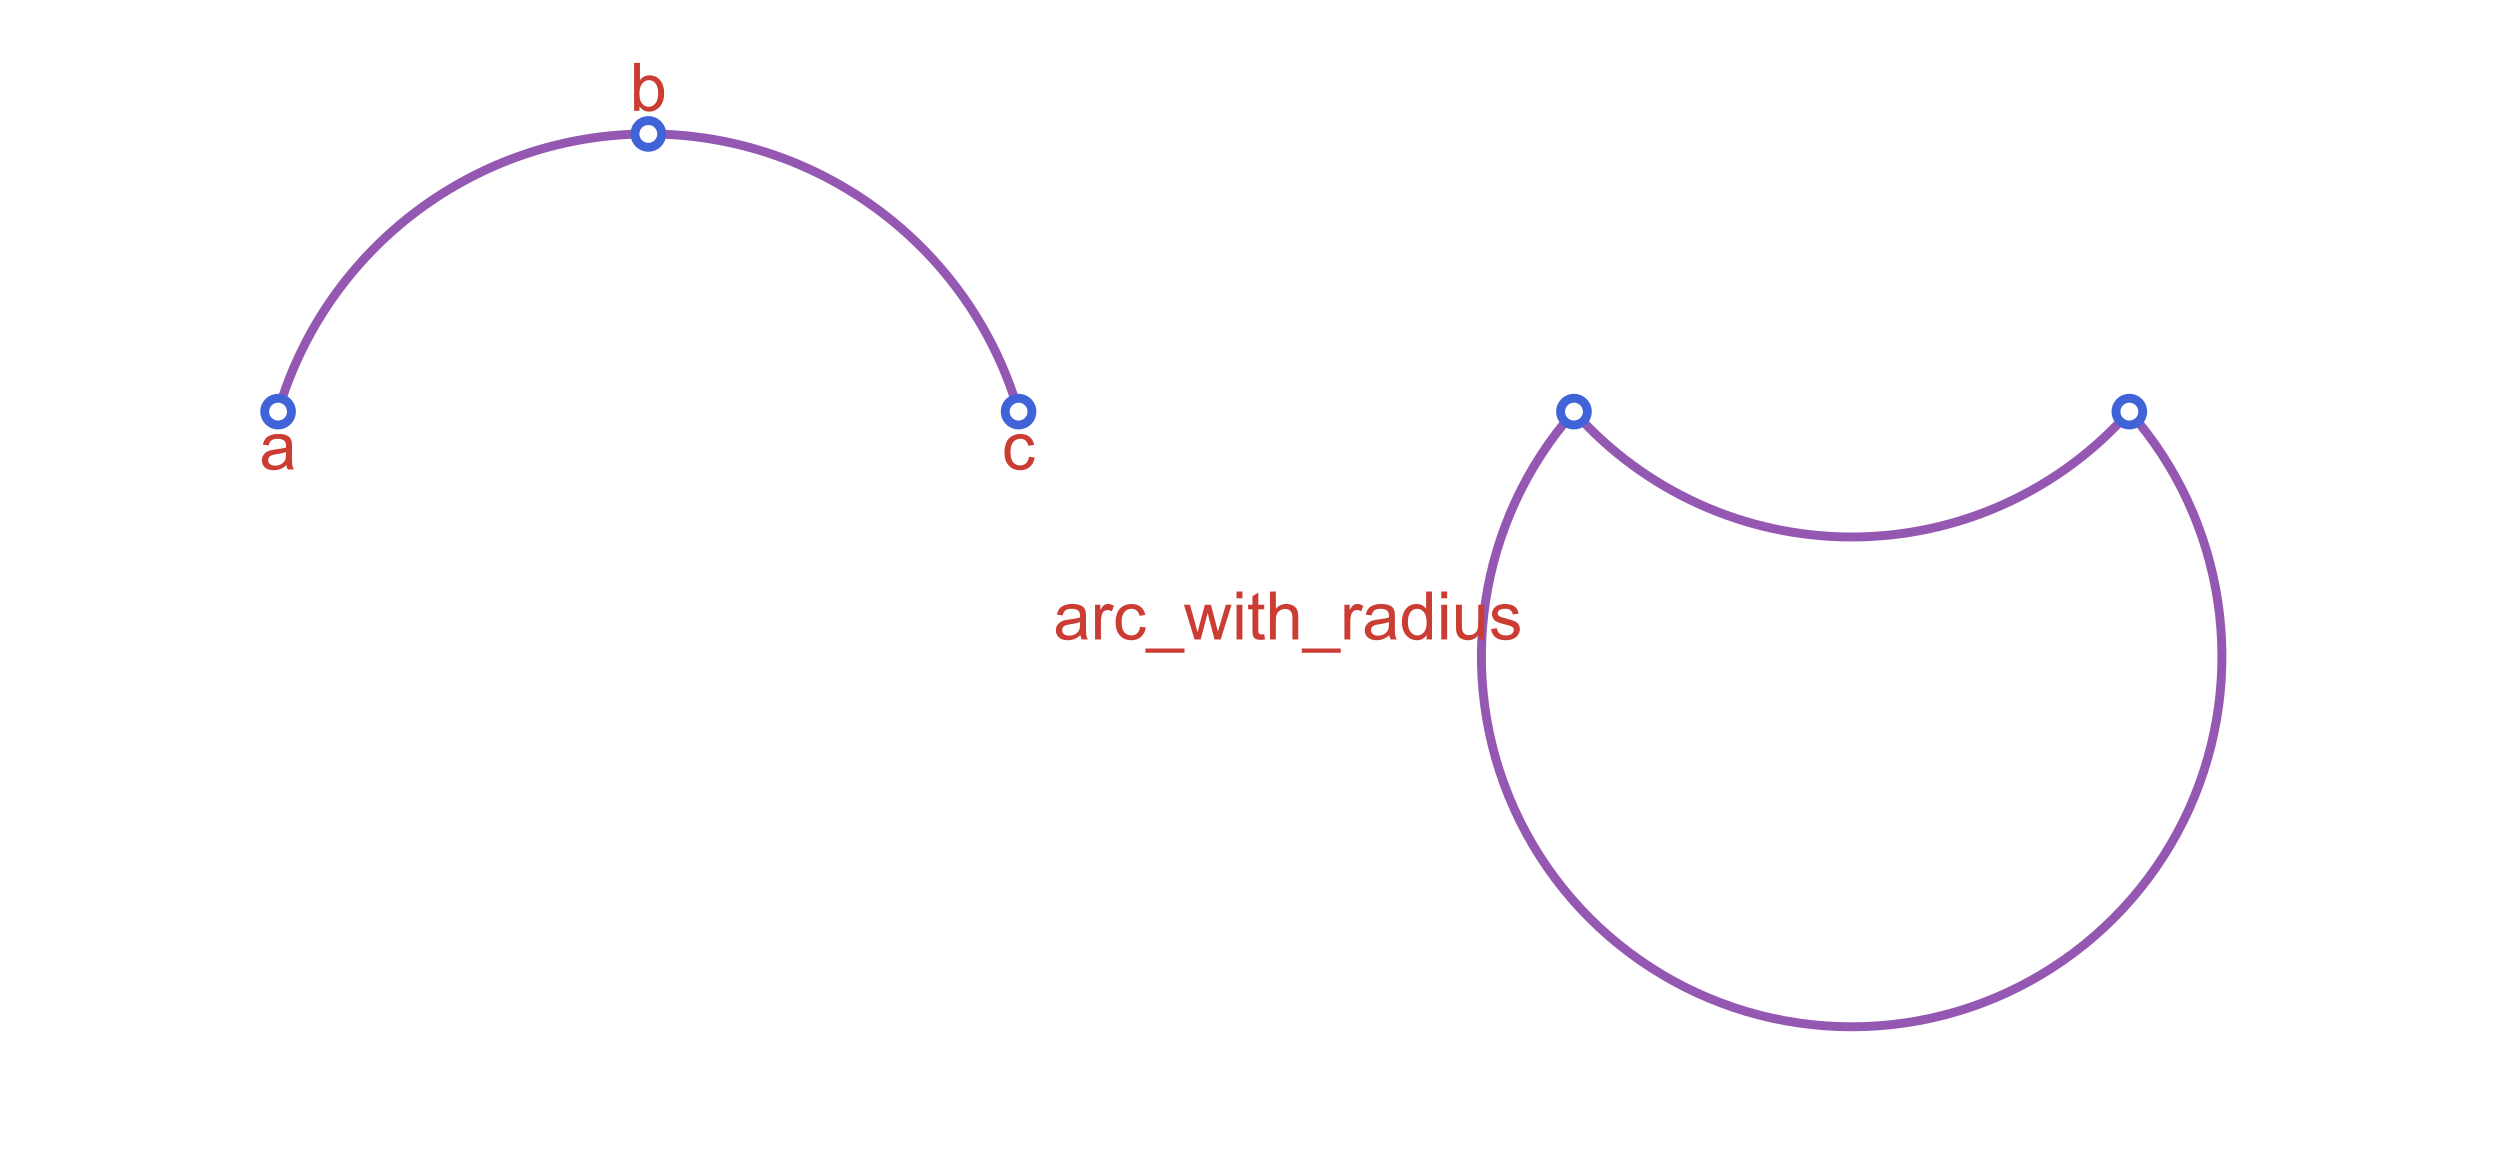
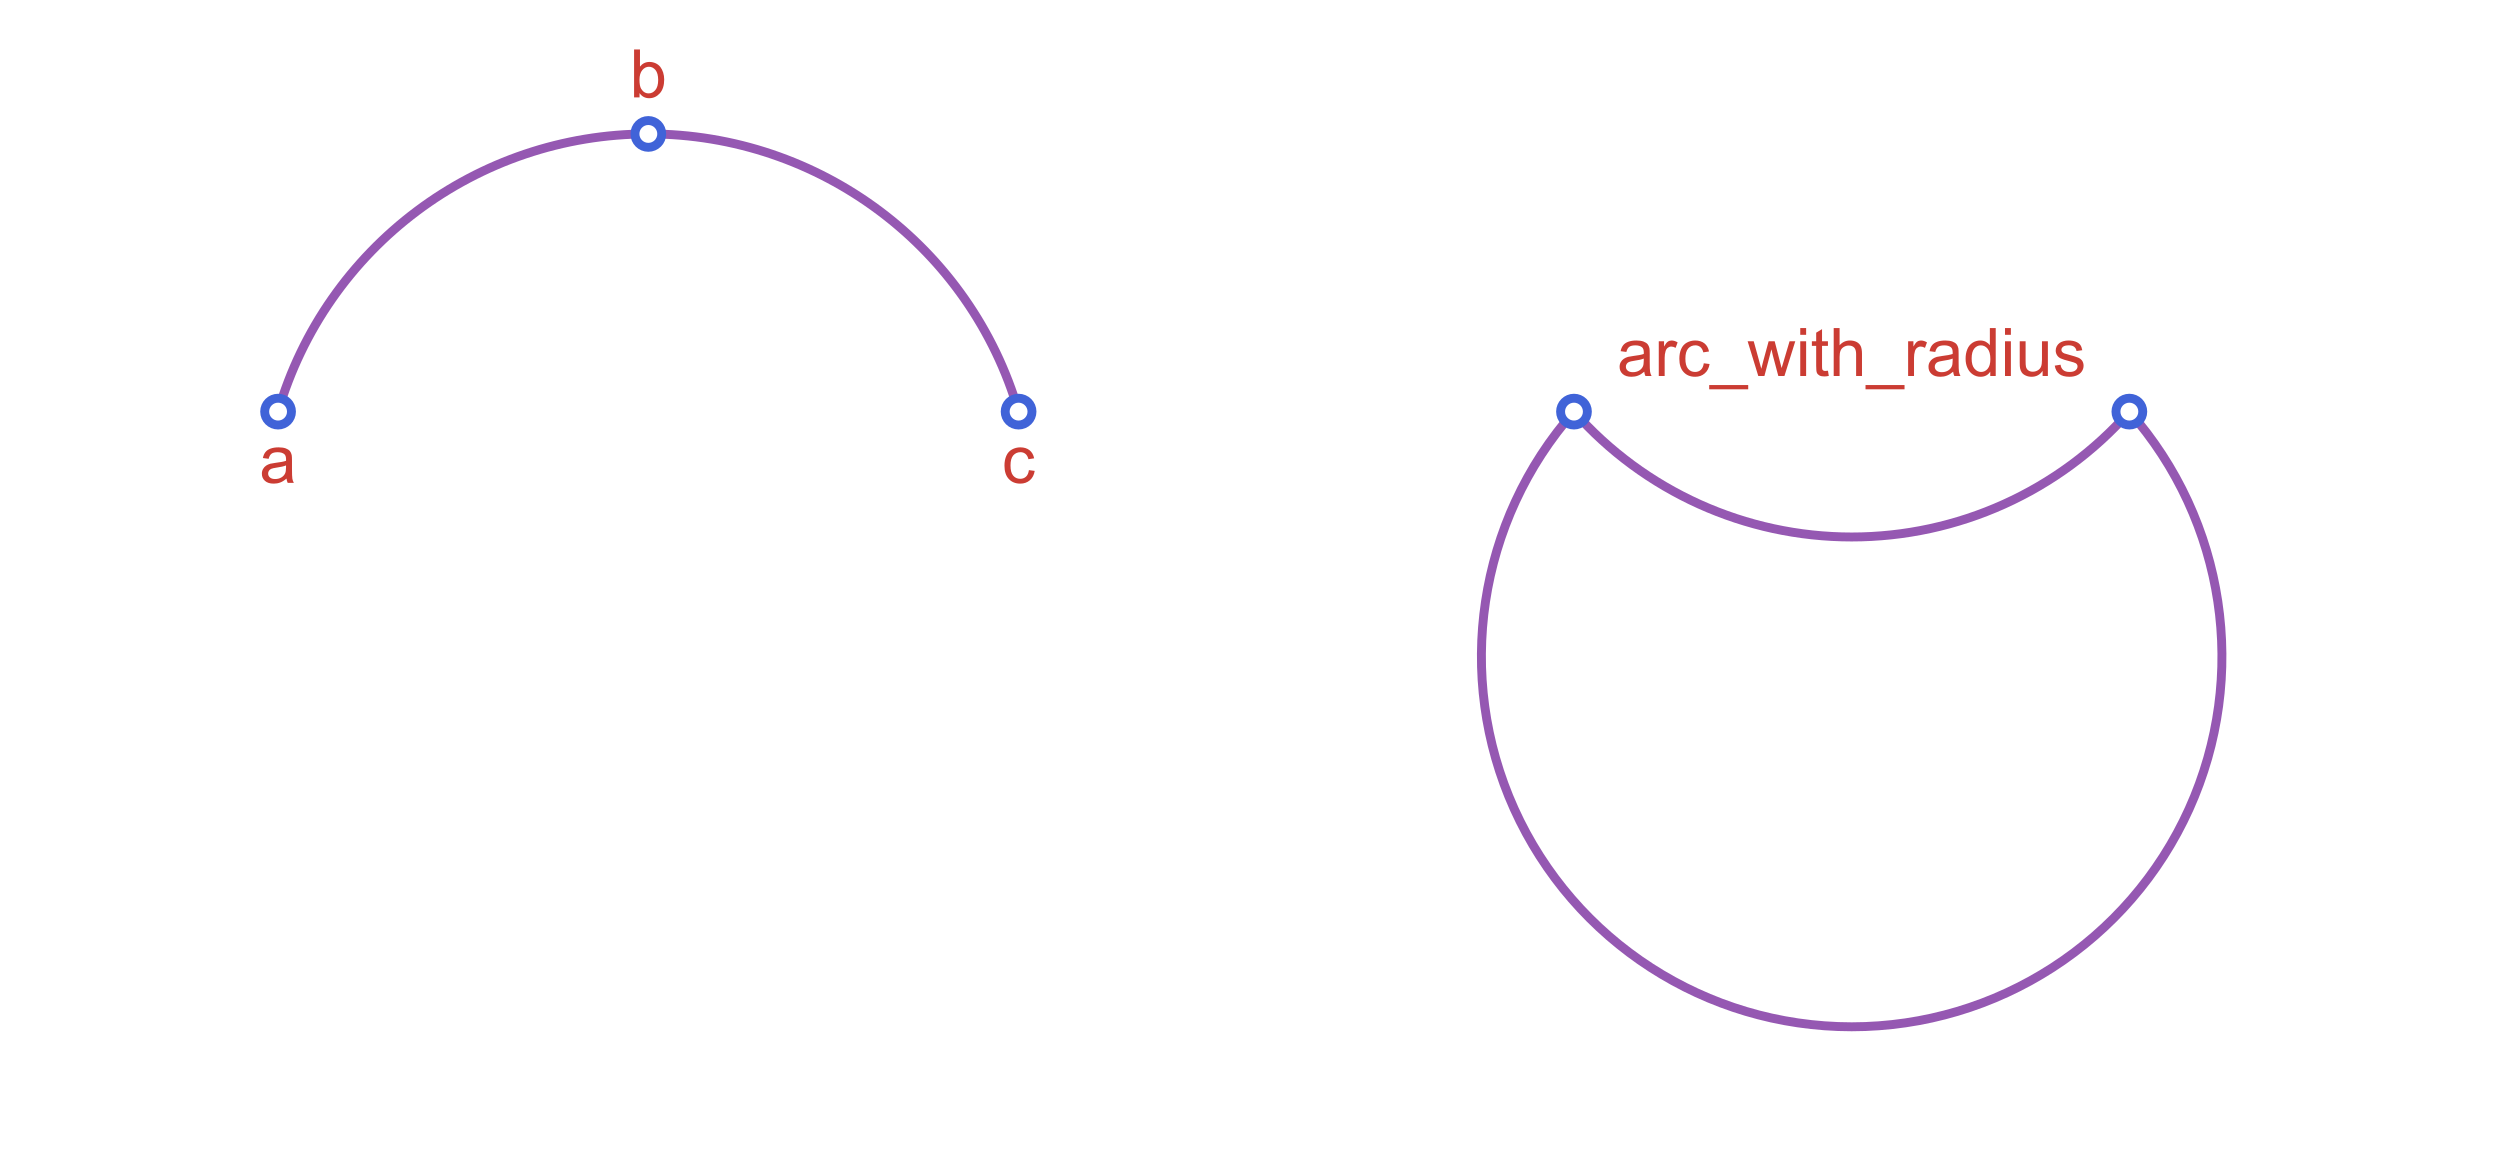
<svg xmlns="http://www.w3.org/2000/svg" xmlns:xlink="http://www.w3.org/1999/xlink" width="560" height="260" viewBox="0 0 560 260">
  <defs>
    <g>
      <g id="glyph-0-0">
        <path d="M 6.062 -0.961 C 5.574 -0.543 5.105 -0.246 4.652 -0.078 C 4.199 0.094 3.715 0.176 3.199 0.176 C 2.344 0.176 1.688 -0.031 1.23 -0.449 C 0.77 -0.867 0.539 -1.402 0.543 -2.051 C 0.539 -2.43 0.625 -2.777 0.801 -3.094 C 0.973 -3.406 1.199 -3.656 1.484 -3.852 C 1.762 -4.039 2.078 -4.184 2.43 -4.285 C 2.688 -4.348 3.078 -4.414 3.602 -4.484 C 4.664 -4.605 5.449 -4.758 5.953 -4.938 C 5.957 -5.113 5.957 -5.227 5.961 -5.281 C 5.957 -5.812 5.836 -6.191 5.59 -6.414 C 5.25 -6.711 4.746 -6.859 4.086 -6.863 C 3.461 -6.859 3.004 -6.75 2.711 -6.535 C 2.414 -6.316 2.195 -5.934 2.059 -5.383 L 0.77 -5.559 C 0.883 -6.109 1.078 -6.555 1.348 -6.895 C 1.613 -7.234 2 -7.496 2.512 -7.68 C 3.016 -7.859 3.605 -7.949 4.277 -7.953 C 4.941 -7.949 5.48 -7.871 5.895 -7.719 C 6.309 -7.559 6.613 -7.363 6.812 -7.129 C 7.004 -6.891 7.141 -6.594 7.223 -6.234 C 7.266 -6.008 7.289 -5.602 7.289 -5.016 L 7.289 -3.258 C 7.289 -2.031 7.316 -1.254 7.371 -0.934 C 7.426 -0.605 7.535 -0.297 7.703 0 L 6.328 0 C 6.191 -0.273 6.102 -0.594 6.062 -0.961 Z M 5.953 -3.902 C 5.477 -3.707 4.758 -3.539 3.801 -3.406 C 3.258 -3.324 2.875 -3.238 2.648 -3.141 C 2.422 -3.043 2.246 -2.898 2.129 -2.711 C 2.004 -2.52 1.945 -2.312 1.949 -2.086 C 1.945 -1.734 2.078 -1.441 2.348 -1.207 C 2.609 -0.973 3 -0.855 3.516 -0.855 C 4.023 -0.855 4.473 -0.965 4.871 -1.188 C 5.262 -1.41 5.555 -1.715 5.742 -2.102 C 5.883 -2.395 5.953 -2.836 5.953 -3.422 Z M 5.953 -3.902 " />
      </g>
      <g id="glyph-0-1">
        <path d="M 2.203 0 L 0.98 0 L 0.98 -10.738 L 2.301 -10.738 L 2.301 -6.906 C 2.852 -7.602 3.562 -7.949 4.43 -7.953 C 4.906 -7.949 5.359 -7.855 5.789 -7.664 C 6.215 -7.469 6.566 -7.195 6.844 -6.852 C 7.117 -6.5 7.332 -6.078 7.492 -5.586 C 7.645 -5.09 7.723 -4.566 7.727 -4.008 C 7.723 -2.672 7.395 -1.641 6.738 -0.914 C 6.078 -0.188 5.285 0.176 4.367 0.176 C 3.445 0.176 2.727 -0.207 2.203 -0.973 Z M 2.191 -3.949 C 2.191 -3.012 2.316 -2.336 2.57 -1.926 C 2.984 -1.242 3.547 -0.902 4.254 -0.906 C 4.832 -0.902 5.328 -1.152 5.75 -1.656 C 6.164 -2.156 6.375 -2.902 6.379 -3.898 C 6.375 -4.91 6.172 -5.66 5.773 -6.145 C 5.367 -6.625 4.883 -6.867 4.312 -6.871 C 3.734 -6.867 3.234 -6.617 2.82 -6.117 C 2.398 -5.617 2.191 -4.895 2.191 -3.949 Z M 2.191 -3.949 " />
      </g>
      <g id="glyph-0-2">
        <path d="M 6.062 -2.848 L 7.359 -2.68 C 7.219 -1.781 6.855 -1.082 6.273 -0.582 C 5.688 -0.074 4.973 0.176 4.125 0.176 C 3.059 0.176 2.199 -0.172 1.555 -0.867 C 0.906 -1.562 0.586 -2.559 0.586 -3.859 C 0.586 -4.699 0.723 -5.434 1.004 -6.062 C 1.277 -6.691 1.703 -7.164 2.273 -7.48 C 2.844 -7.793 3.461 -7.949 4.133 -7.953 C 4.973 -7.949 5.664 -7.738 6.203 -7.312 C 6.738 -6.883 7.082 -6.273 7.234 -5.492 L 5.953 -5.297 C 5.832 -5.816 5.613 -6.207 5.305 -6.473 C 4.992 -6.734 4.621 -6.867 4.184 -6.871 C 3.52 -6.867 2.977 -6.629 2.562 -6.156 C 2.145 -5.676 1.938 -4.922 1.941 -3.898 C 1.938 -2.848 2.137 -2.09 2.539 -1.617 C 2.938 -1.141 3.461 -0.902 4.109 -0.906 C 4.625 -0.902 5.059 -1.062 5.406 -1.383 C 5.75 -1.699 5.969 -2.188 6.062 -2.848 Z M 6.062 -2.848 " />
      </g>
      <g id="glyph-0-3">
        <path d="M 0.973 0 L 0.973 -7.777 L 2.16 -7.777 L 2.16 -6.598 C 2.461 -7.148 2.738 -7.512 2.996 -7.688 C 3.25 -7.863 3.535 -7.949 3.844 -7.953 C 4.289 -7.949 4.738 -7.809 5.199 -7.531 L 4.746 -6.305 C 4.422 -6.496 4.098 -6.59 3.781 -6.594 C 3.488 -6.59 3.23 -6.504 3.004 -6.332 C 2.773 -6.156 2.609 -5.914 2.512 -5.609 C 2.363 -5.137 2.289 -4.625 2.293 -4.07 L 2.293 0 Z M 0.973 0 " />
      </g>
      <g id="glyph-0-4">
        <path d="M -0.227 2.98 L -0.227 2.027 L 8.512 2.027 L 8.512 2.98 Z M -0.227 2.98 " />
      </g>
      <g id="glyph-0-5">
        <path d="M 2.426 0 L 0.043 -7.777 L 1.406 -7.777 L 2.645 -3.289 L 3.105 -1.617 C 3.121 -1.699 3.254 -2.234 3.508 -3.223 L 4.746 -7.777 L 6.102 -7.777 L 7.266 -3.266 L 7.652 -1.781 L 8.102 -3.281 L 9.434 -7.777 L 10.715 -7.777 L 8.285 0 L 6.914 0 L 5.676 -4.656 L 5.375 -5.984 L 3.801 0 Z M 2.426 0 " />
      </g>
      <g id="glyph-0-6">
        <path d="M 0.996 -9.223 L 0.996 -10.738 L 2.312 -10.738 L 2.312 -9.223 Z M 0.996 0 L 0.996 -7.777 L 2.312 -7.777 L 2.312 0 Z M 0.996 0 " />
      </g>
      <g id="glyph-0-7">
        <path d="M 3.867 -1.18 L 4.059 -0.016 C 3.684 0.062 3.352 0.098 3.062 0.102 C 2.582 0.098 2.211 0.027 1.949 -0.125 C 1.684 -0.273 1.496 -0.473 1.391 -0.719 C 1.281 -0.965 1.23 -1.484 1.23 -2.277 L 1.23 -6.754 L 0.266 -6.754 L 0.266 -7.777 L 1.23 -7.777 L 1.23 -9.703 L 2.543 -10.496 L 2.543 -7.777 L 3.867 -7.777 L 3.867 -6.754 L 2.543 -6.754 L 2.543 -2.203 C 2.543 -1.828 2.562 -1.586 2.609 -1.48 C 2.652 -1.371 2.73 -1.285 2.836 -1.223 C 2.941 -1.156 3.09 -1.125 3.289 -1.129 C 3.43 -1.125 3.625 -1.141 3.867 -1.18 Z M 3.867 -1.18 " />
      </g>
      <g id="glyph-0-8">
        <path d="M 0.988 0 L 0.988 -10.738 L 2.309 -10.738 L 2.309 -6.883 C 2.922 -7.594 3.695 -7.949 4.637 -7.953 C 5.207 -7.949 5.707 -7.836 6.137 -7.613 C 6.559 -7.383 6.863 -7.07 7.047 -6.672 C 7.23 -6.27 7.324 -5.688 7.324 -4.93 L 7.324 0 L 6.008 0 L 6.008 -4.93 C 6.004 -5.586 5.863 -6.066 5.578 -6.367 C 5.289 -6.668 4.883 -6.82 4.367 -6.82 C 3.973 -6.82 3.605 -6.719 3.262 -6.516 C 2.914 -6.312 2.668 -6.035 2.527 -5.691 C 2.379 -5.34 2.309 -4.863 2.309 -4.254 L 2.309 0 Z M 0.988 0 " />
      </g>
      <g id="glyph-0-9">
        <path d="M 6.035 0 L 6.035 -0.98 C 5.543 -0.207 4.816 0.176 3.859 0.176 C 3.238 0.176 2.668 0.008 2.148 -0.336 C 1.629 -0.676 1.227 -1.156 0.941 -1.77 C 0.652 -2.379 0.508 -3.082 0.512 -3.883 C 0.508 -4.656 0.637 -5.359 0.898 -5.996 C 1.156 -6.625 1.547 -7.109 2.066 -7.449 C 2.582 -7.781 3.16 -7.949 3.801 -7.953 C 4.266 -7.949 4.684 -7.852 5.051 -7.656 C 5.418 -7.457 5.715 -7.199 5.945 -6.883 L 5.945 -10.738 L 7.258 -10.738 L 7.258 0 Z M 1.867 -3.883 C 1.863 -2.883 2.074 -2.137 2.496 -1.645 C 2.918 -1.148 3.414 -0.902 3.984 -0.906 C 4.559 -0.902 5.047 -1.137 5.453 -1.613 C 5.855 -2.082 6.059 -2.805 6.059 -3.773 C 6.059 -4.836 5.852 -5.613 5.441 -6.113 C 5.031 -6.609 4.527 -6.859 3.926 -6.863 C 3.34 -6.859 2.848 -6.621 2.457 -6.145 C 2.059 -5.664 1.863 -4.91 1.867 -3.883 Z M 1.867 -3.883 " />
      </g>
      <g id="glyph-0-10">
        <path d="M 6.086 0 L 6.086 -1.141 C 5.48 -0.262 4.656 0.176 3.617 0.176 C 3.156 0.176 2.73 0.09 2.332 -0.086 C 1.934 -0.262 1.637 -0.484 1.445 -0.75 C 1.25 -1.016 1.113 -1.34 1.039 -1.727 C 0.984 -1.984 0.961 -2.395 0.961 -2.961 L 0.961 -7.777 L 2.277 -7.777 L 2.277 -3.465 C 2.273 -2.77 2.301 -2.309 2.359 -2.074 C 2.441 -1.727 2.617 -1.453 2.887 -1.258 C 3.152 -1.059 3.484 -0.961 3.883 -0.961 C 4.277 -0.961 4.648 -1.059 4.996 -1.262 C 5.34 -1.461 5.586 -1.738 5.73 -2.09 C 5.871 -2.438 5.941 -2.945 5.945 -3.609 L 5.945 -7.777 L 7.266 -7.777 L 7.266 0 Z M 6.086 0 " />
      </g>
      <g id="glyph-0-11">
        <path d="M 0.461 -2.32 L 1.766 -2.527 C 1.836 -2 2.039 -1.602 2.375 -1.324 C 2.707 -1.043 3.176 -0.902 3.781 -0.906 C 4.383 -0.902 4.832 -1.027 5.125 -1.277 C 5.418 -1.523 5.566 -1.812 5.566 -2.145 C 5.566 -2.441 5.438 -2.676 5.18 -2.848 C 4.996 -2.965 4.547 -3.113 3.832 -3.297 C 2.863 -3.539 2.191 -3.75 1.816 -3.93 C 1.441 -4.105 1.156 -4.352 0.969 -4.668 C 0.773 -4.98 0.68 -5.328 0.68 -5.711 C 0.68 -6.059 0.758 -6.379 0.918 -6.676 C 1.074 -6.965 1.289 -7.211 1.566 -7.414 C 1.77 -7.562 2.051 -7.691 2.406 -7.797 C 2.758 -7.898 3.137 -7.949 3.547 -7.953 C 4.152 -7.949 4.688 -7.863 5.152 -7.688 C 5.609 -7.512 5.949 -7.273 6.172 -6.977 C 6.391 -6.676 6.543 -6.273 6.629 -5.773 L 5.34 -5.594 C 5.277 -5.992 5.109 -6.305 4.828 -6.531 C 4.547 -6.754 4.148 -6.867 3.641 -6.871 C 3.031 -6.867 2.602 -6.766 2.344 -6.57 C 2.086 -6.367 1.957 -6.133 1.957 -5.867 C 1.957 -5.691 2.008 -5.539 2.117 -5.406 C 2.219 -5.262 2.387 -5.145 2.621 -5.055 C 2.75 -5.004 3.141 -4.891 3.785 -4.719 C 4.719 -4.465 5.367 -4.262 5.738 -4.105 C 6.105 -3.945 6.395 -3.715 6.605 -3.414 C 6.812 -3.109 6.918 -2.734 6.922 -2.285 C 6.918 -1.844 6.789 -1.43 6.535 -1.043 C 6.277 -0.652 5.91 -0.352 5.426 -0.141 C 4.941 0.07 4.395 0.176 3.785 0.176 C 2.773 0.176 2 -0.031 1.473 -0.453 C 0.941 -0.871 0.605 -1.496 0.461 -2.32 Z M 0.461 -2.32 " />
      </g>
    </g>
  </defs>
  <path fill="none" stroke-width="2" stroke-linecap="butt" stroke-linejoin="miter" stroke="rgb(58.4%, 34.5%, 69.8%)" stroke-opacity="1" stroke-miterlimit="10" d="M 62.289 92.203 C 73.039 55.344 106.828 30 145.227 30 C 183.621 30 217.414 55.344 228.164 92.203 " />
  <path fill="none" stroke-width="2" stroke-linecap="butt" stroke-linejoin="miter" stroke="rgb(58.4%, 34.5%, 69.8%)" stroke-opacity="1" stroke-miterlimit="10" d="M 476.977 92.203 C 461.234 110.055 438.578 120.285 414.773 120.285 C 390.973 120.285 368.316 110.055 352.57 92.203 " />
  <path fill="none" stroke-width="2" stroke-linecap="butt" stroke-linejoin="miter" stroke="rgb(58.4%, 34.5%, 69.8%)" stroke-opacity="1" stroke-miterlimit="10" d="M 476.977 92.203 C 498.543 116.656 503.781 151.473 490.367 181.188 C 476.953 210.898 447.375 230 414.773 230 C 382.172 230 352.594 210.898 339.18 181.188 C 325.77 151.473 331.008 116.656 352.57 92.203 " />
  <g fill="rgb(79.6%, 23.5%, 20%)" fill-opacity="1">
-     <use xlink:href="#glyph-0-0" x="58.116" y="105.158" />
+     <use xlink:href="#glyph-0-0" x="58.116" y="108.158" />
  </g>
  <g fill="rgb(79.6%, 23.5%, 20%)" fill-opacity="1">
-     <use xlink:href="#glyph-0-1" x="141.054" y="24.824" />
+     <use xlink:href="#glyph-0-1" x="141.054" y="21.824" />
  </g>
  <g fill="rgb(79.6%, 23.5%, 20%)" fill-opacity="1">
-     <use xlink:href="#glyph-0-2" x="224.414" y="105.158" />
+     <use xlink:href="#glyph-0-2" x="224.414" y="108.158" />
  </g>
  <g fill="rgb(79.6%, 23.5%, 20%)" fill-opacity="1">
-     <use xlink:href="#glyph-0-0" x="235.974" y="143.237" />
-     <use xlink:href="#glyph-0-3" x="244.317" y="143.237" />
-     <use xlink:href="#glyph-0-2" x="249.312" y="143.237" />
-     <use xlink:href="#glyph-0-4" x="256.812" y="143.237" />
-     <use xlink:href="#glyph-0-5" x="265.154" y="143.237" />
-     <use xlink:href="#glyph-0-6" x="275.987" y="143.237" />
-     <use xlink:href="#glyph-0-7" x="279.319" y="143.237" />
-     <use xlink:href="#glyph-0-8" x="283.487" y="143.237" />
-     <use xlink:href="#glyph-0-4" x="291.829" y="143.237" />
-     <use xlink:href="#glyph-0-3" x="300.171" y="143.237" />
-     <use xlink:href="#glyph-0-0" x="305.166" y="143.237" />
-     <use xlink:href="#glyph-0-9" x="313.509" y="143.237" />
-     <use xlink:href="#glyph-0-6" x="321.851" y="143.237" />
-     <use xlink:href="#glyph-0-10" x="325.183" y="143.237" />
-     <use xlink:href="#glyph-0-11" x="333.526" y="143.237" />
+     <use xlink:href="#glyph-0-0" x="362.249" y="84.223" />
+     <use xlink:href="#glyph-0-3" x="370.591" y="84.223" />
+     <use xlink:href="#glyph-0-2" x="375.586" y="84.223" />
+     <use xlink:href="#glyph-0-4" x="383.086" y="84.223" />
+     <use xlink:href="#glyph-0-5" x="391.428" y="84.223" />
+     <use xlink:href="#glyph-0-6" x="402.261" y="84.223" />
+     <use xlink:href="#glyph-0-7" x="405.593" y="84.223" />
+     <use xlink:href="#glyph-0-8" x="409.761" y="84.223" />
+     <use xlink:href="#glyph-0-4" x="418.103" y="84.223" />
+     <use xlink:href="#glyph-0-3" x="426.446" y="84.223" />
+     <use xlink:href="#glyph-0-0" x="431.441" y="84.223" />
+     <use xlink:href="#glyph-0-9" x="439.783" y="84.223" />
+     <use xlink:href="#glyph-0-6" x="448.125" y="84.223" />
+     <use xlink:href="#glyph-0-10" x="451.458" y="84.223" />
+     <use xlink:href="#glyph-0-11" x="459.8" y="84.223" />
  </g>
  <path fill-rule="nonzero" fill="rgb(100%, 100%, 100%)" fill-opacity="1" stroke-width="2" stroke-linecap="butt" stroke-linejoin="miter" stroke="rgb(25.1%, 38.8%, 84.7%)" stroke-opacity="1" stroke-miterlimit="10" d="M 65.289 92.203 C 65.289 93.859 63.945 95.203 62.289 95.203 C 60.629 95.203 59.289 93.859 59.289 92.203 C 59.289 90.547 60.629 89.203 62.289 89.203 C 63.945 89.203 65.289 90.547 65.289 92.203 Z M 148.227 30 C 148.227 31.656 146.883 33 145.227 33 C 143.57 33 142.227 31.656 142.227 30 C 142.227 28.344 143.57 27 145.227 27 C 146.883 27 148.227 28.344 148.227 30 Z M 231.164 92.203 C 231.164 93.859 229.82 95.203 228.164 95.203 C 226.508 95.203 225.164 93.859 225.164 92.203 C 225.164 90.547 226.508 89.203 228.164 89.203 C 229.82 89.203 231.164 90.547 231.164 92.203 Z M 355.57 92.203 C 355.57 93.859 354.227 95.203 352.57 95.203 C 350.914 95.203 349.57 93.859 349.57 92.203 C 349.57 90.547 350.914 89.203 352.57 89.203 C 354.227 89.203 355.57 90.547 355.57 92.203 Z M 479.977 92.203 C 479.977 93.859 478.637 95.203 476.977 95.203 C 475.32 95.203 473.977 93.859 473.977 92.203 C 473.977 90.547 475.32 89.203 476.977 89.203 C 478.637 89.203 479.977 90.547 479.977 92.203 Z M 479.977 92.203 " />
</svg>
